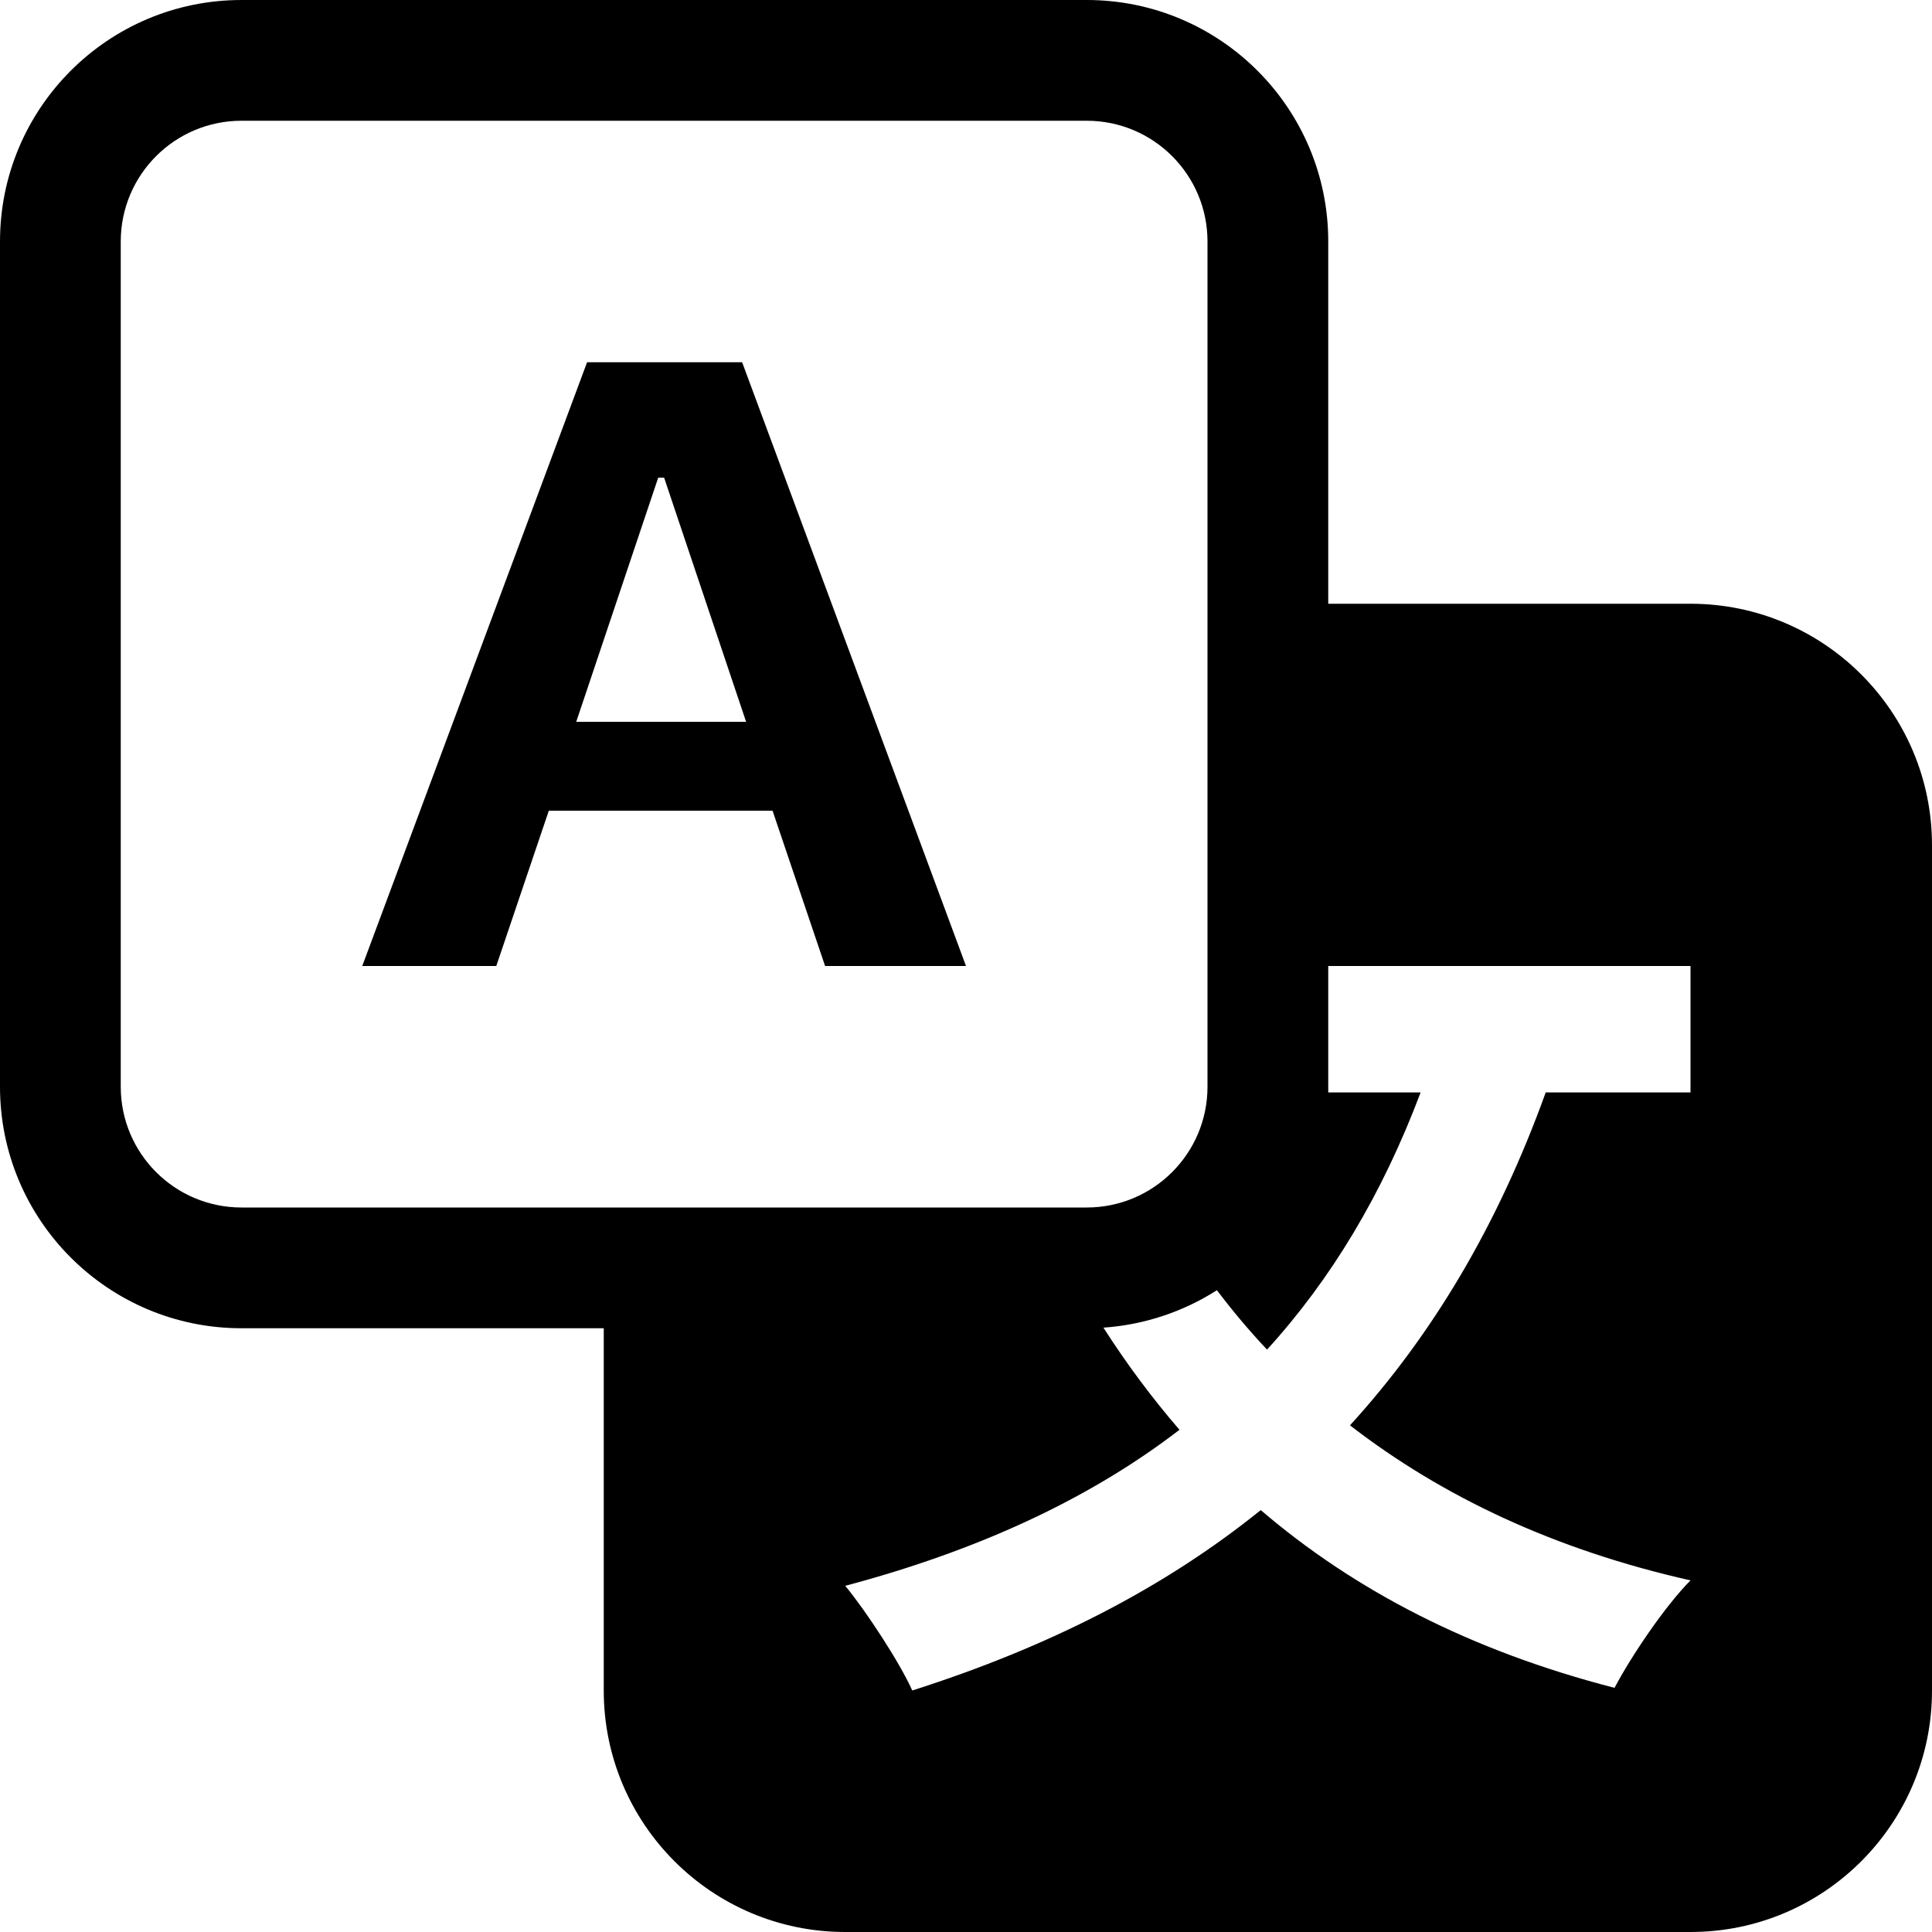
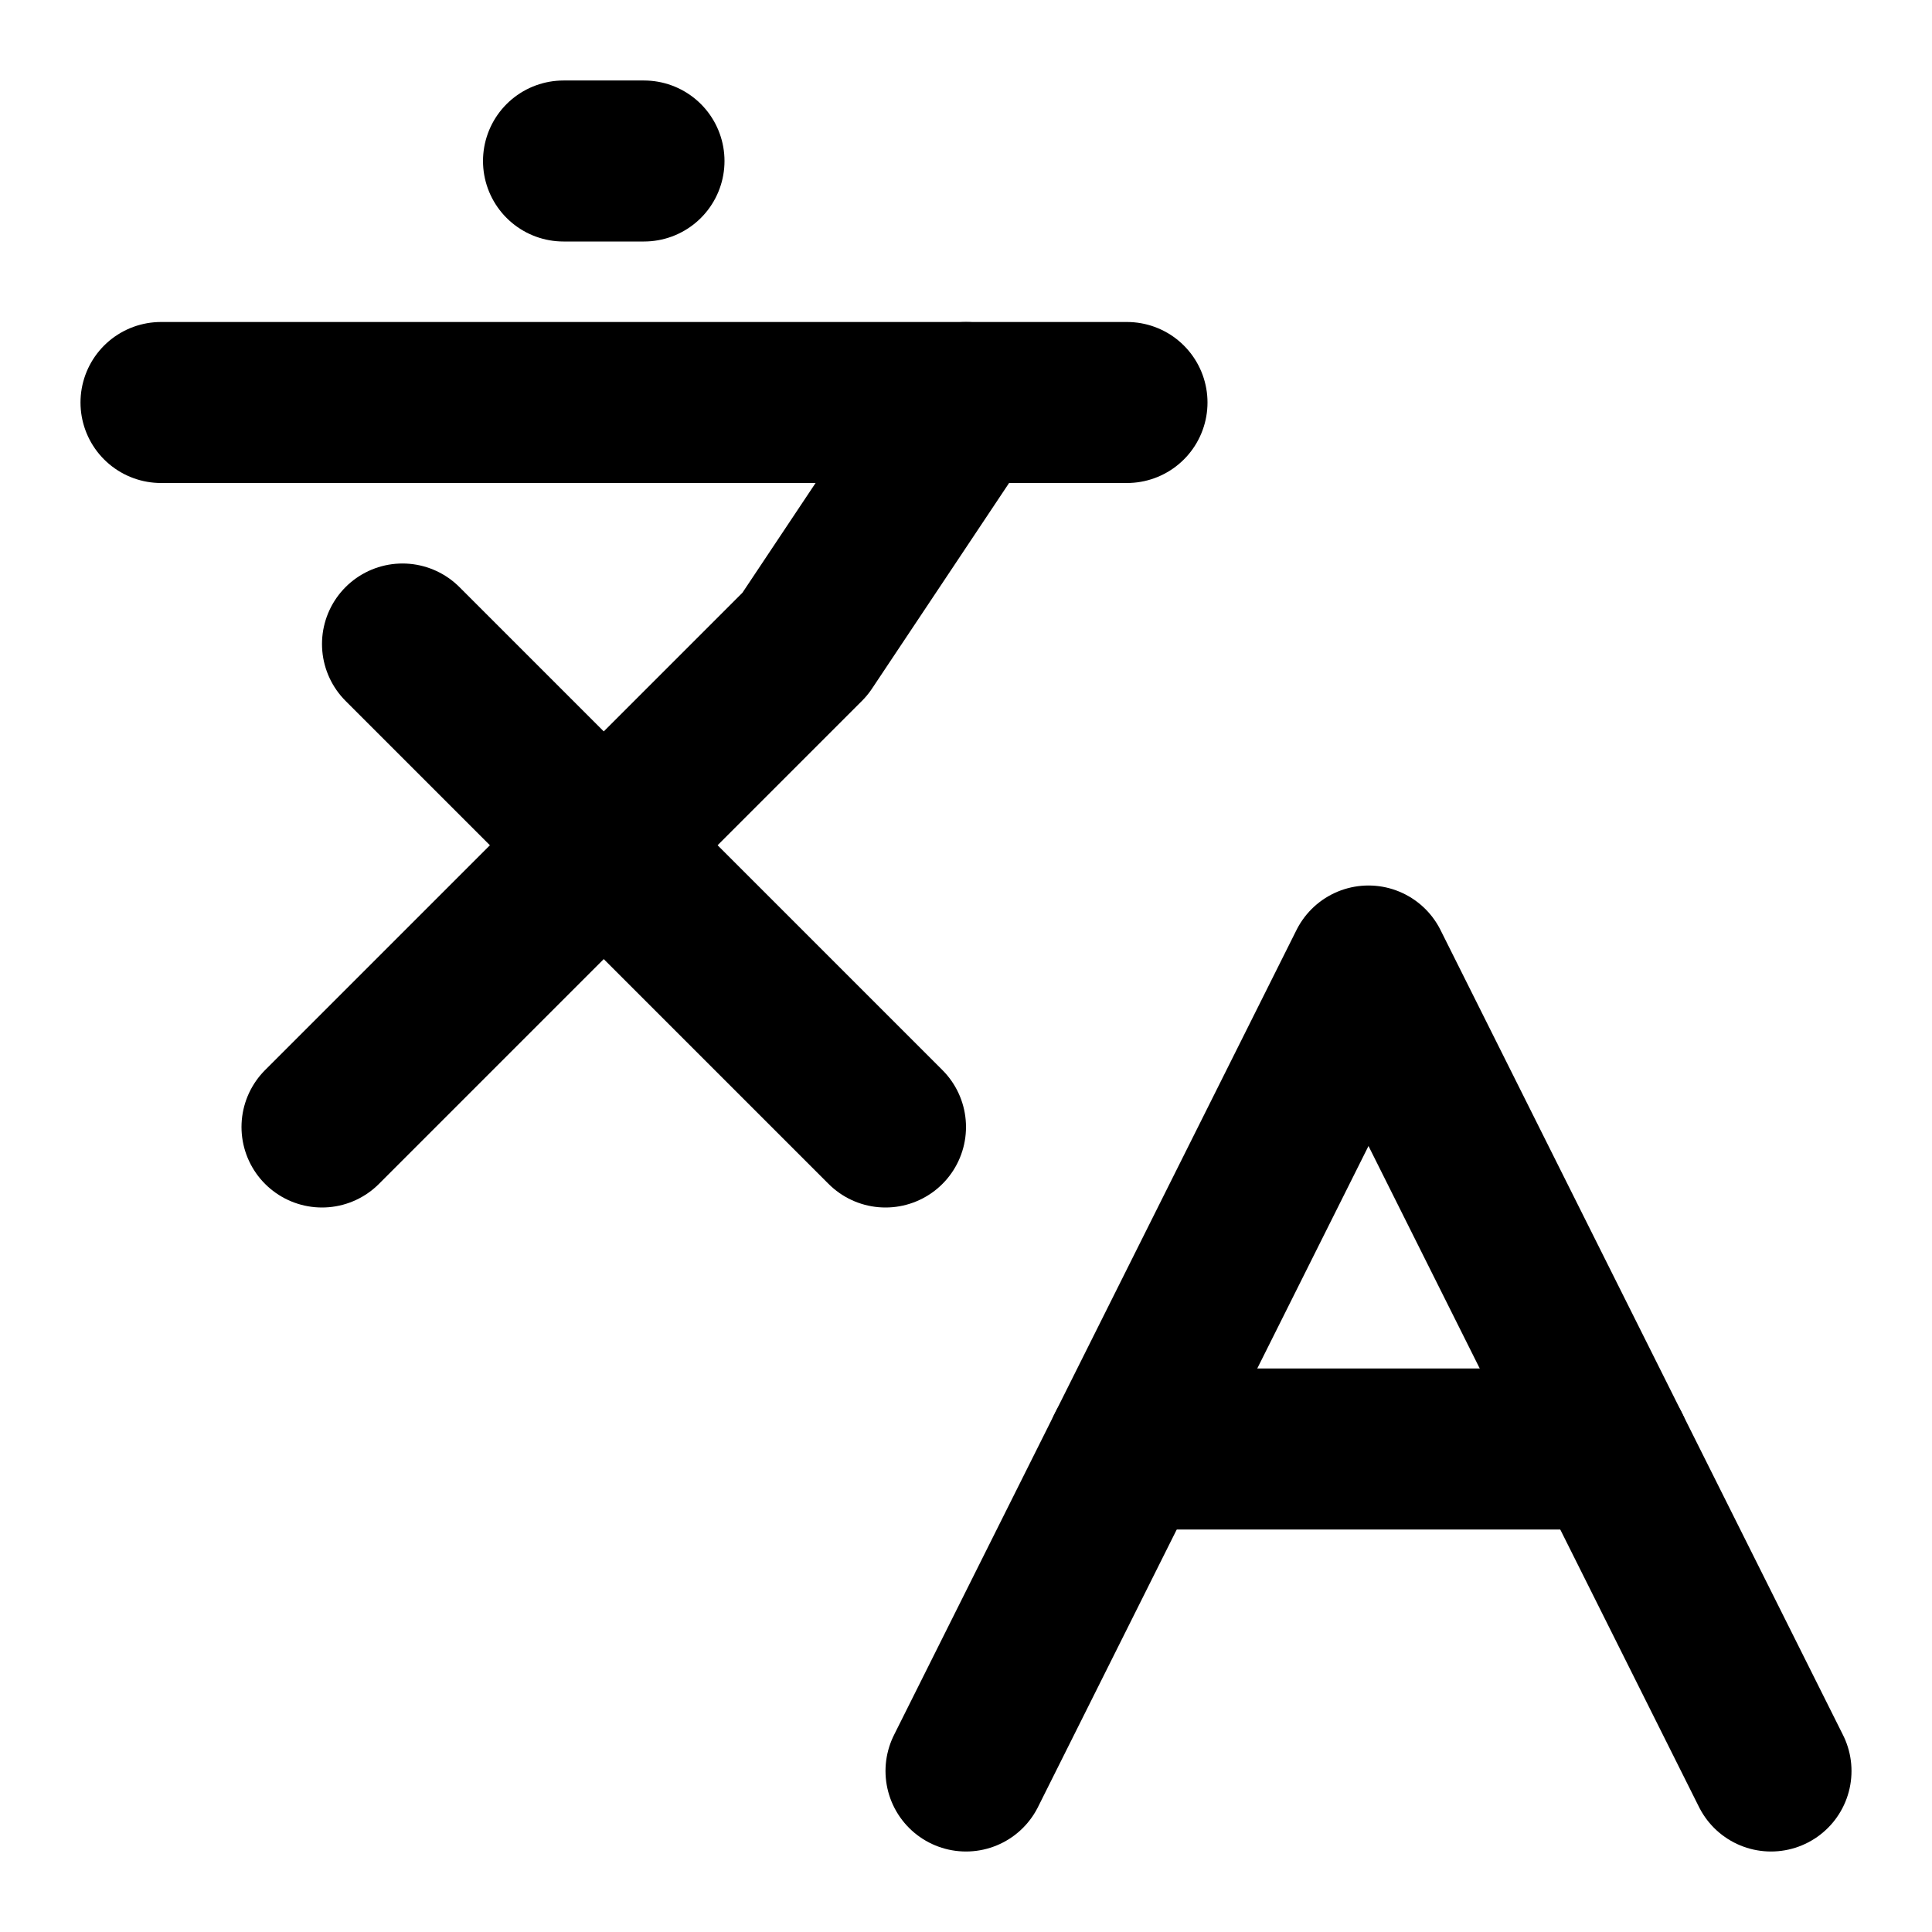
- <svg xmlns="http://www.w3.org/2000/svg" width="16" height="16" fill="currentColor" class="bi bi-translate" viewBox="0 0 16 16">
-   <path d="M4.545 6.714 4.11 8H3l1.862-5h1.284L8 8H6.833l-.435-1.286zm1.634-.736L5.5 3.956h-.049l-.679 2.022z" />
-   <path d="M0 2a2 2 0 0 1 2-2h7a2 2 0 0 1 2 2v3h3a2 2 0 0 1 2 2v7a2 2 0 0 1-2 2H7a2 2 0 0 1-2-2v-3H2a2 2 0 0 1-2-2zm2-1a1 1 0 0 0-1 1v7a1 1 0 0 0 1 1h7a1 1 0 0 0 1-1V2a1 1 0 0 0-1-1zm7.138 9.995q.289.451.63.846c-.748.575-1.673 1.001-2.768 1.292.178.217.451.635.555.867 1.125-.359 2.08-.844 2.886-1.494.777.665 1.739 1.165 2.93 1.472.133-.254.414-.673.629-.89-1.125-.253-2.057-.694-2.82-1.284.681-.747 1.222-1.651 1.621-2.757H14V8h-3v1.047h.765c-.318.844-.74 1.546-1.272 2.13a6 6 0 0 1-.415-.492 2 2 0 0 1-.94.31" />
+ <svg xmlns="http://www.w3.org/2000/svg" width="24" height="24" viewBox="0 0 24 24" fill="none" stroke="currentColor" stroke-width="2" stroke-linecap="round" stroke-linejoin="round" class="lucide lucide-languages-icon lucide-languages">
+   <path d="m5 8 6 6" />
+   <path d="m4 14 6-6 2-3" />
+   <path d="M2 5h12" />
+   <path d="M7 2h1" />
+   <path d="m22 22-5-10-5 10" />
+   <path d="M14 18h6" />
</svg>
